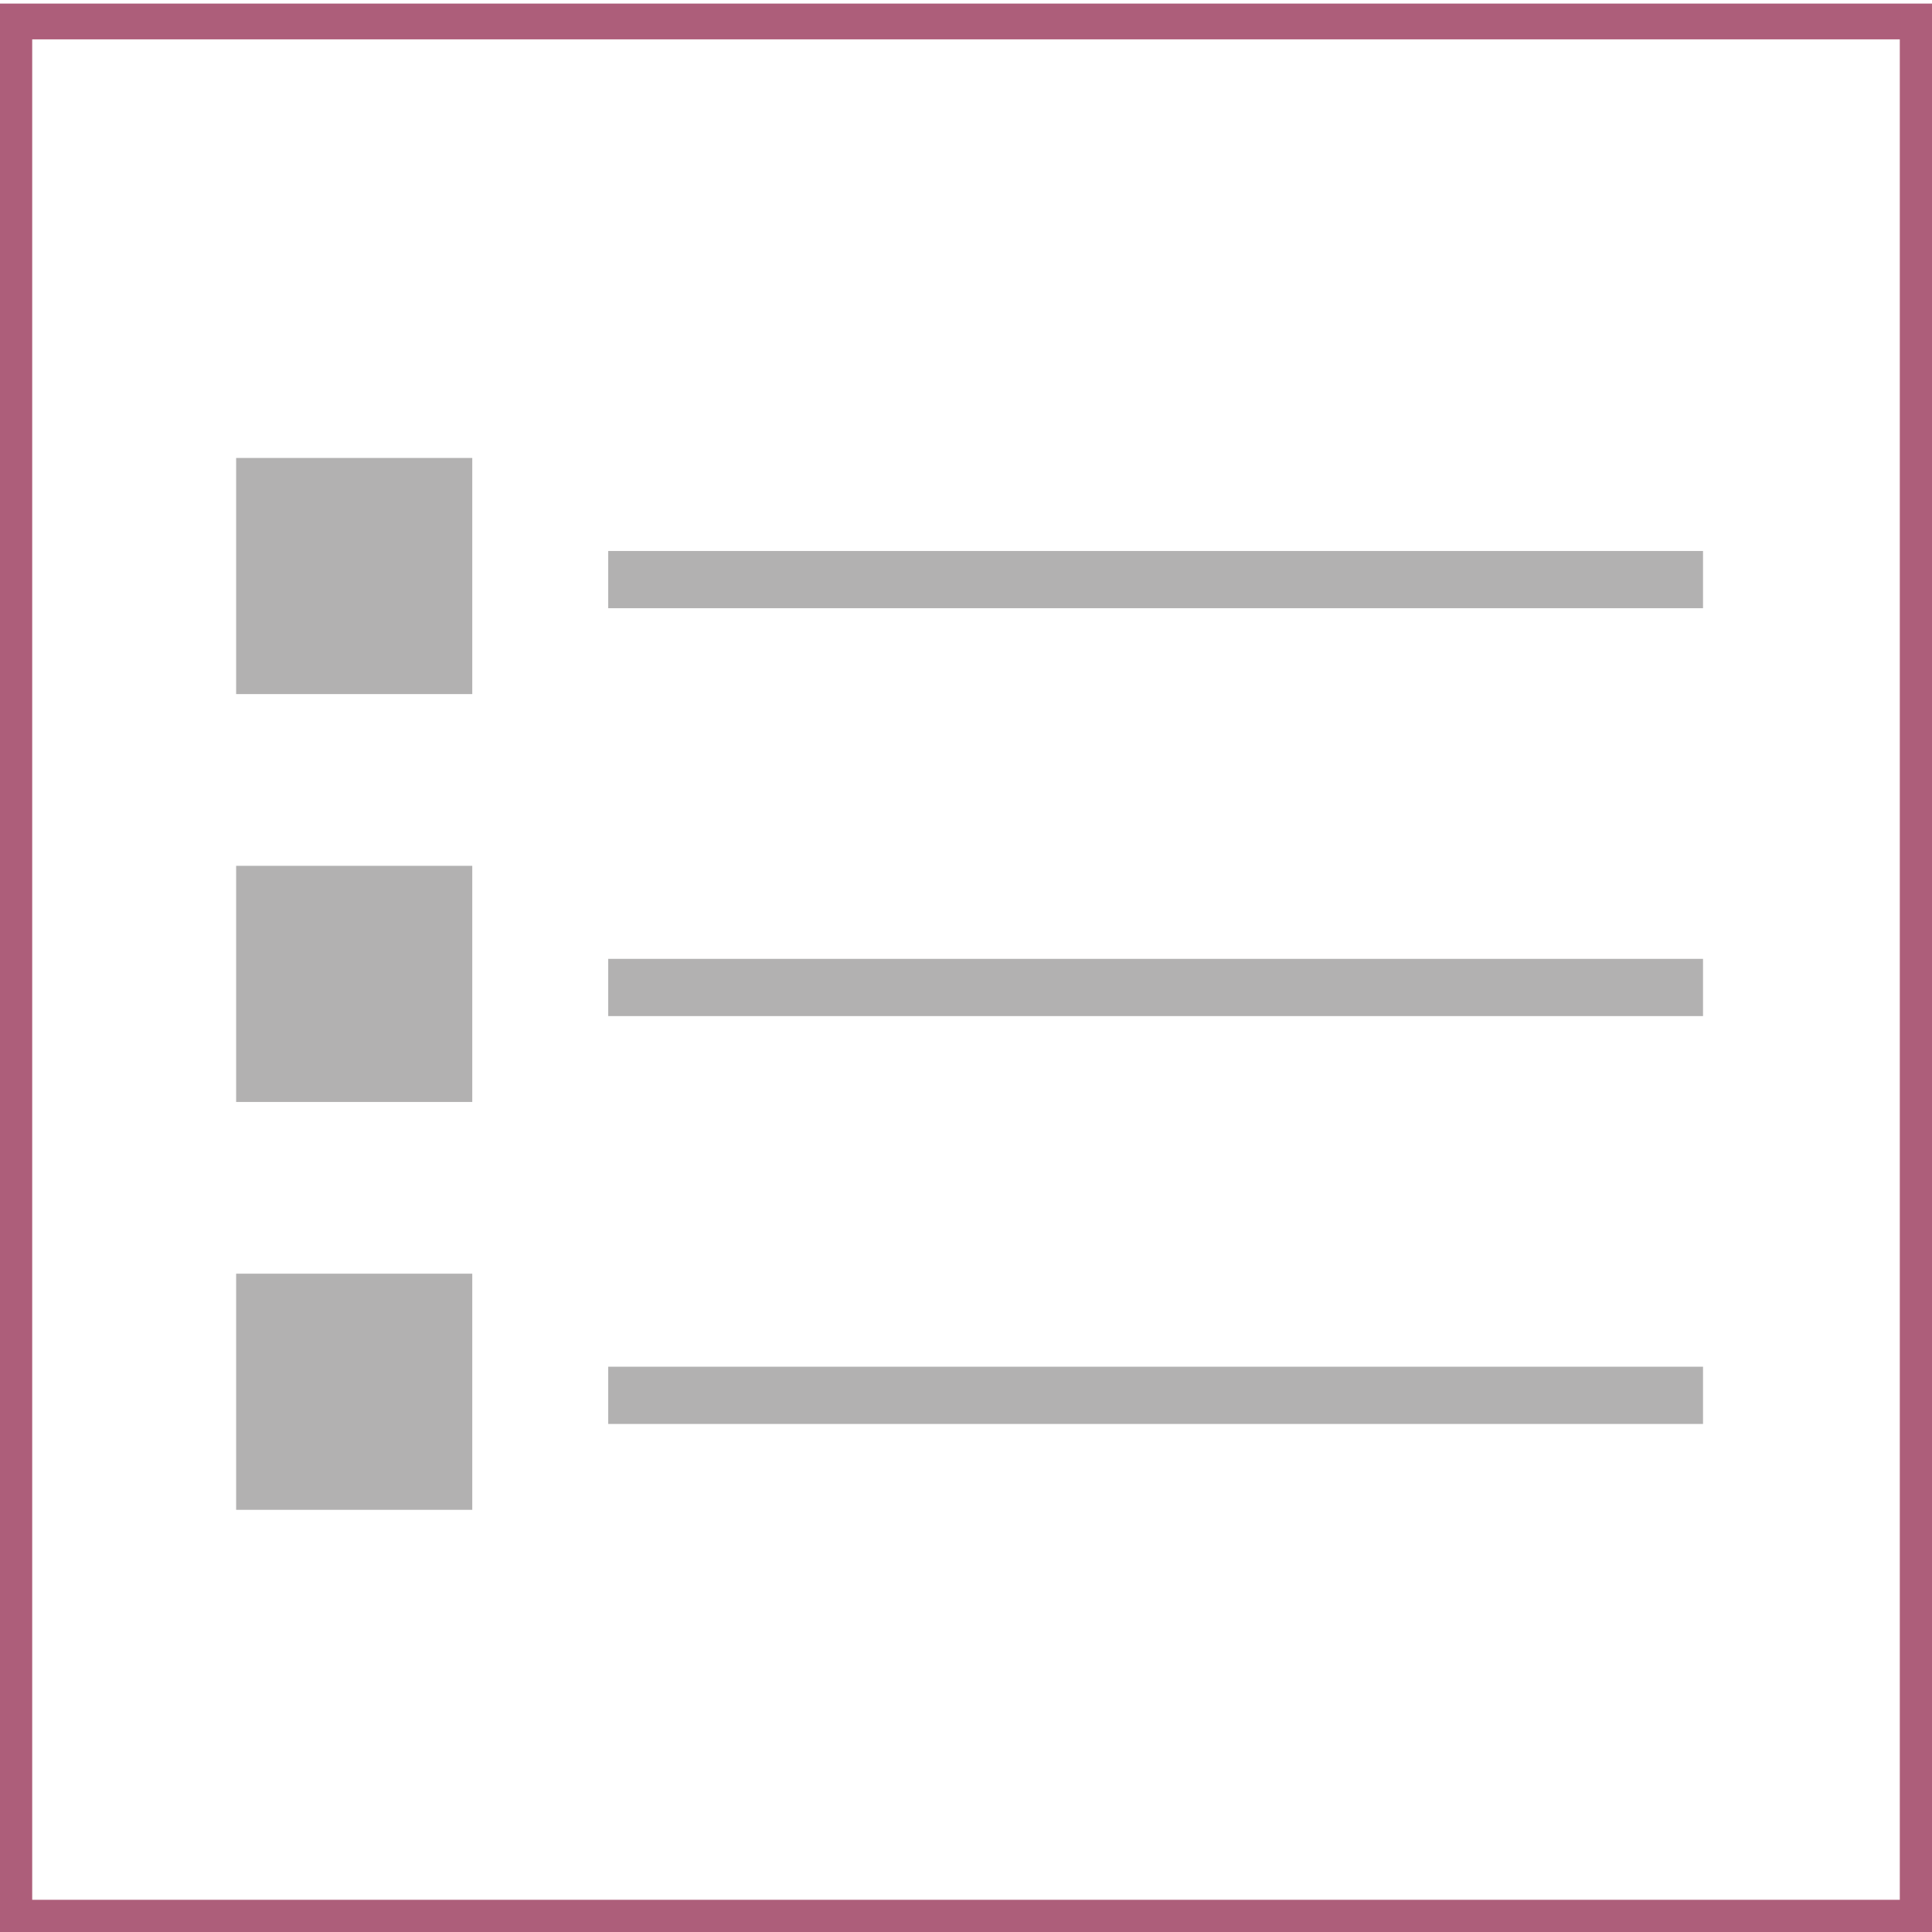
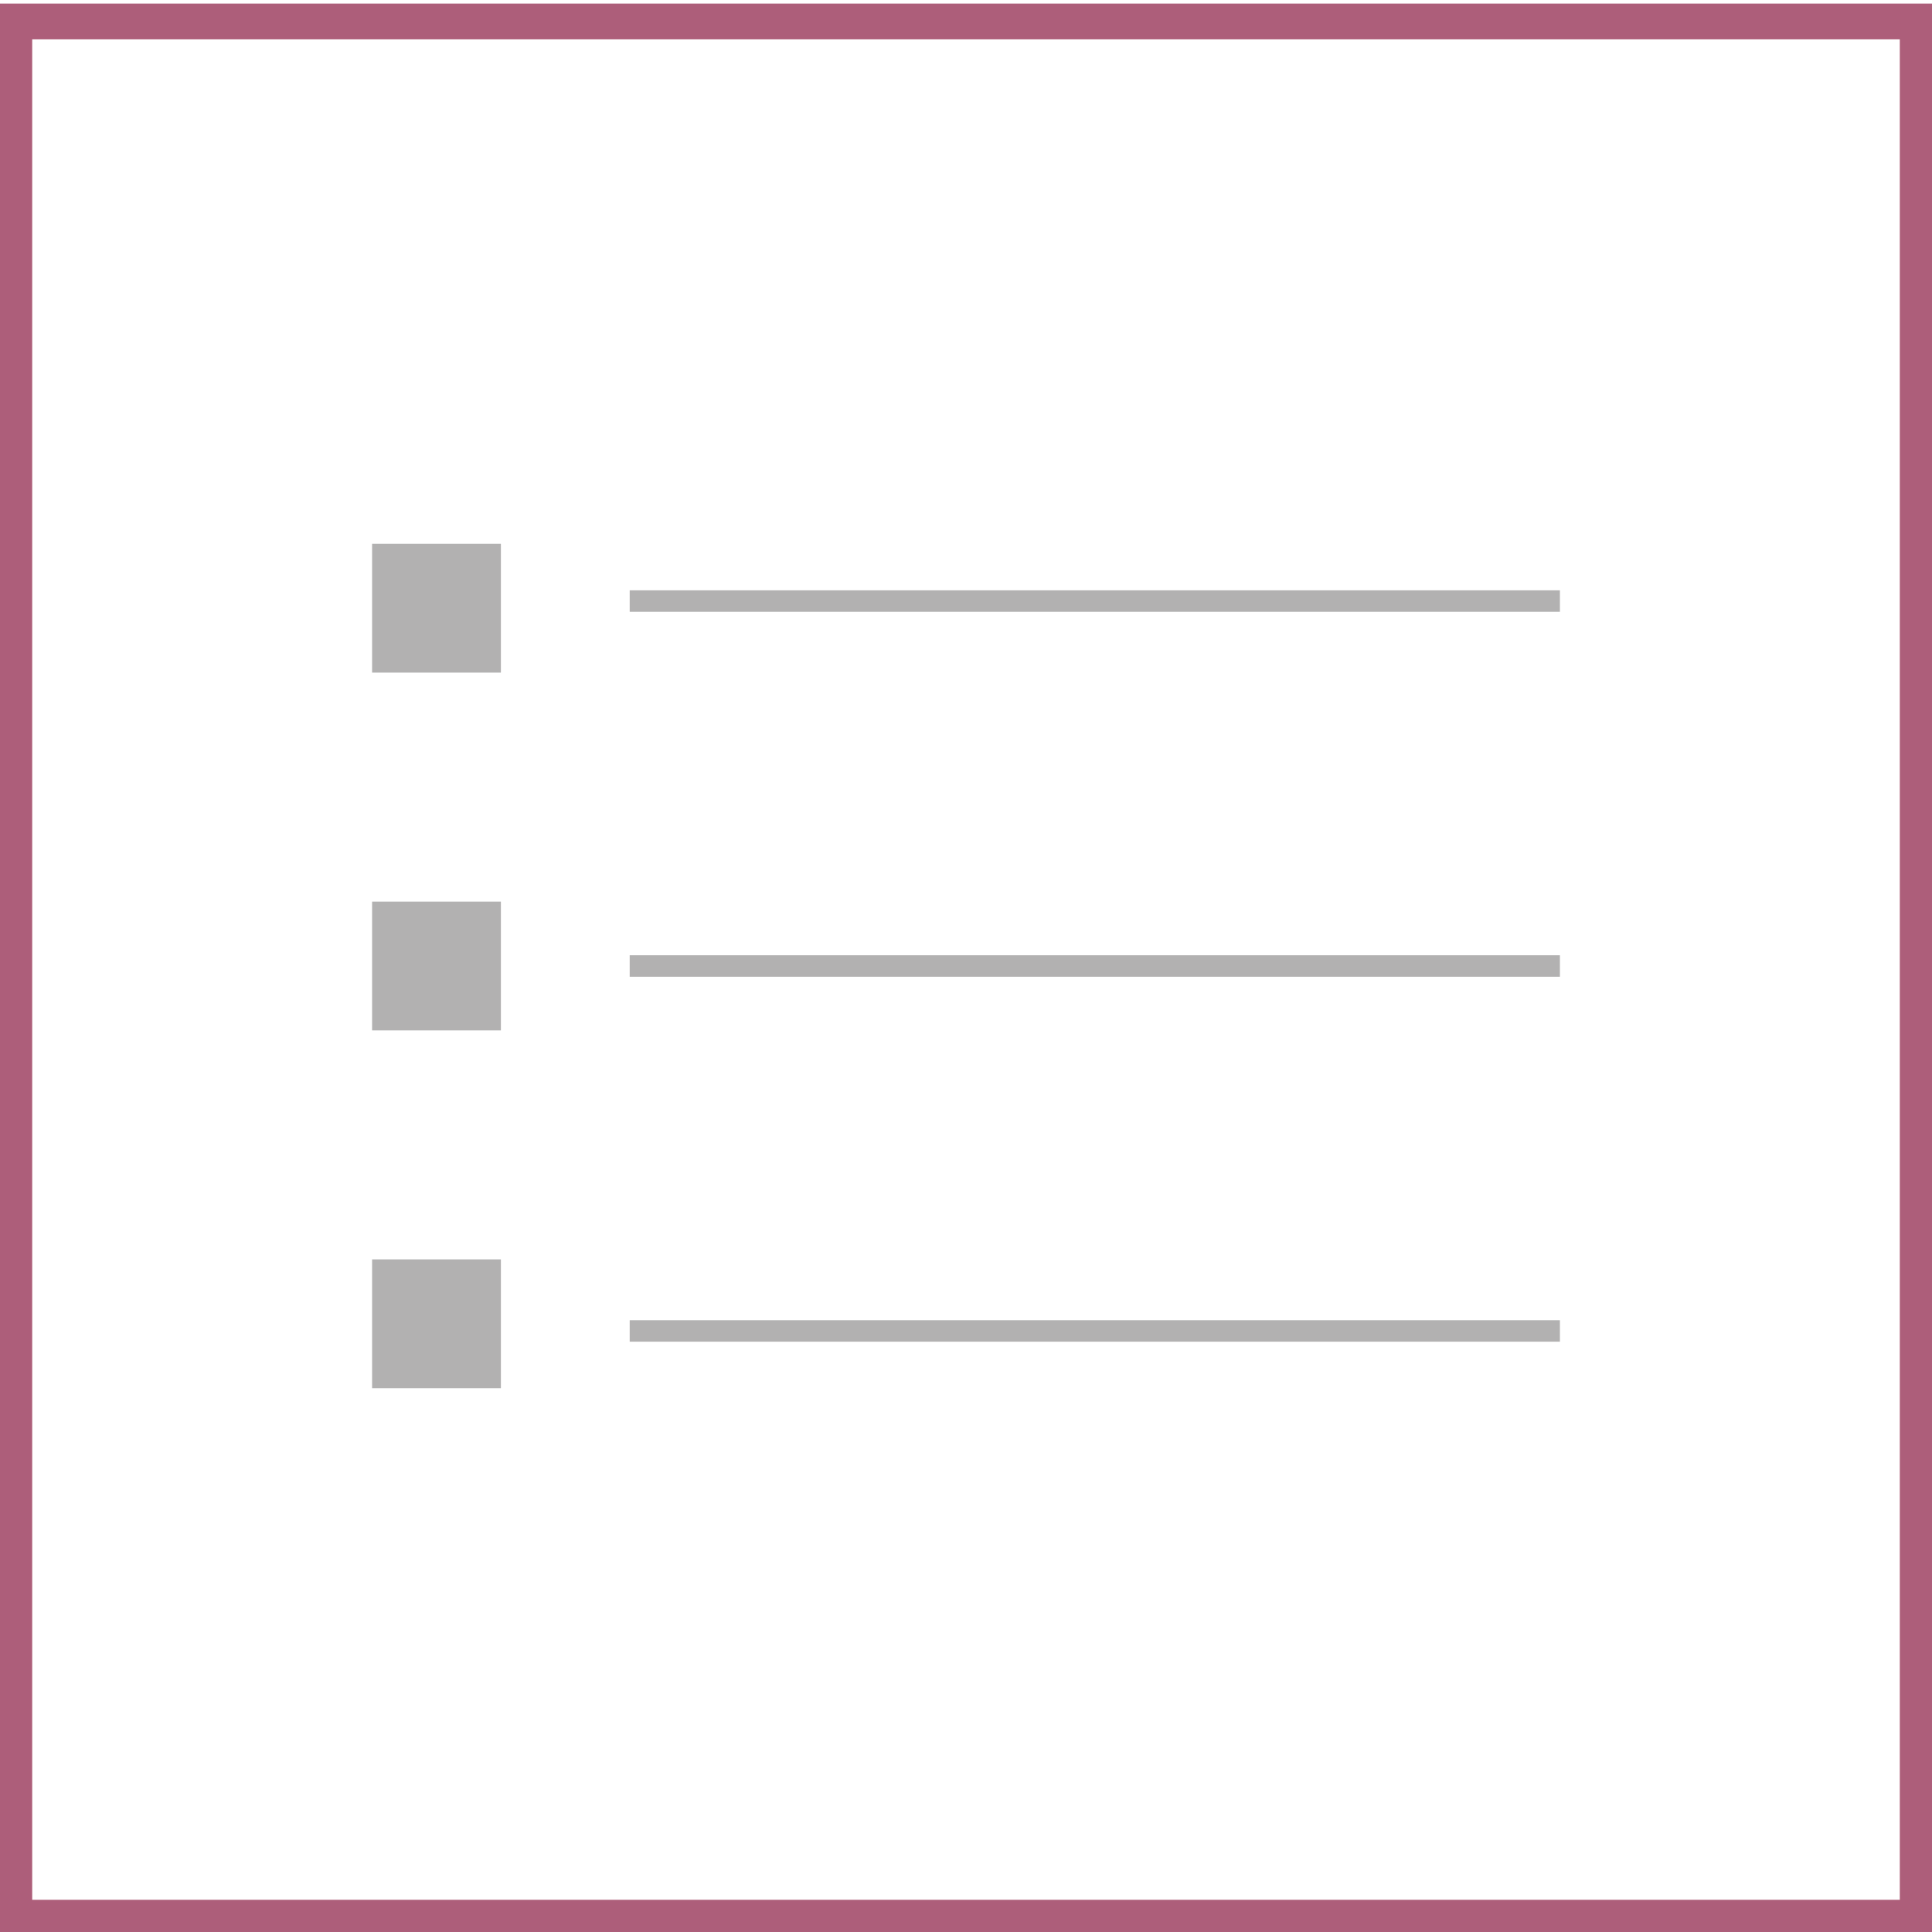
<svg xmlns="http://www.w3.org/2000/svg" version="1.1" id="Ebene_1" x="0px" y="0px" width="27px" height="27px" viewBox="0 0 27 27" style="enable-background:new 0 0 27 27;" xml:space="preserve">
-   <style type="text/css">
- 	.st0{fill:none;stroke:#AD5E7A;stroke-width:0.5;stroke-miterlimit:10;}
- 	.st1{fill:#B2B1B1;}
- </style>
-   <polygon class="st0" points="0.2,0.5 0.2,26.5 0.2,26.8 0.5,26.8 26.5,26.8 26.8,26.8 26.8,26.5 26.8,0.5 26.8,0.3 26.5,0.3  0.5,0.3 0.2,0.3 " />
-   <rect x="3.3" y="12.1" class="st1" width="3.3" height="3.3" />
-   <rect x="3.3" y="6.4" class="st1" width="3.3" height="3.3" />
-   <rect x="3.3" y="17.8" class="st1" width="3.3" height="3.3" />
-   <g>
-     <rect x="8.5" y="19.1" class="st1" width="15.3" height="0.8" />
-     <rect x="8.5" y="13.4" class="st1" width="15.3" height="0.8" />
-   </g>
-   <rect x="8.5" y="7.7" class="st1" width="15.3" height="0.8" />
+   <polygon style="fill:none;stroke:#AD5E7A;stroke-width:0.5;stroke-miterlimit:10;" points="0.2,0.5 0.2,26.5 0.2,26.8 0.5,26.8  26.5,26.8 26.8,26.8 26.8,26.5 26.8,0.5 26.8,0.3 26.5,0.3 0.5,0.3 0.2,0.3 " />
+   <path style="fill:none;stroke:#B2B1B1;stroke-width:0.3;stroke-miterlimit:10;" d="M21.8,18.6h-13 M21.8,13.5h-13 M21.8,8.4h-13" />
+   <rect x="5.2" y="7.6" style="fill:#B2B1B1;" width="1.8" height="1.8" />
+   <rect x="5.2" y="12.6" style="fill:#B2B1B1;" width="1.8" height="1.8" />
+   <rect x="5.2" y="17.6" style="fill:#B2B1B1;" width="1.8" height="1.8" />
</svg>
